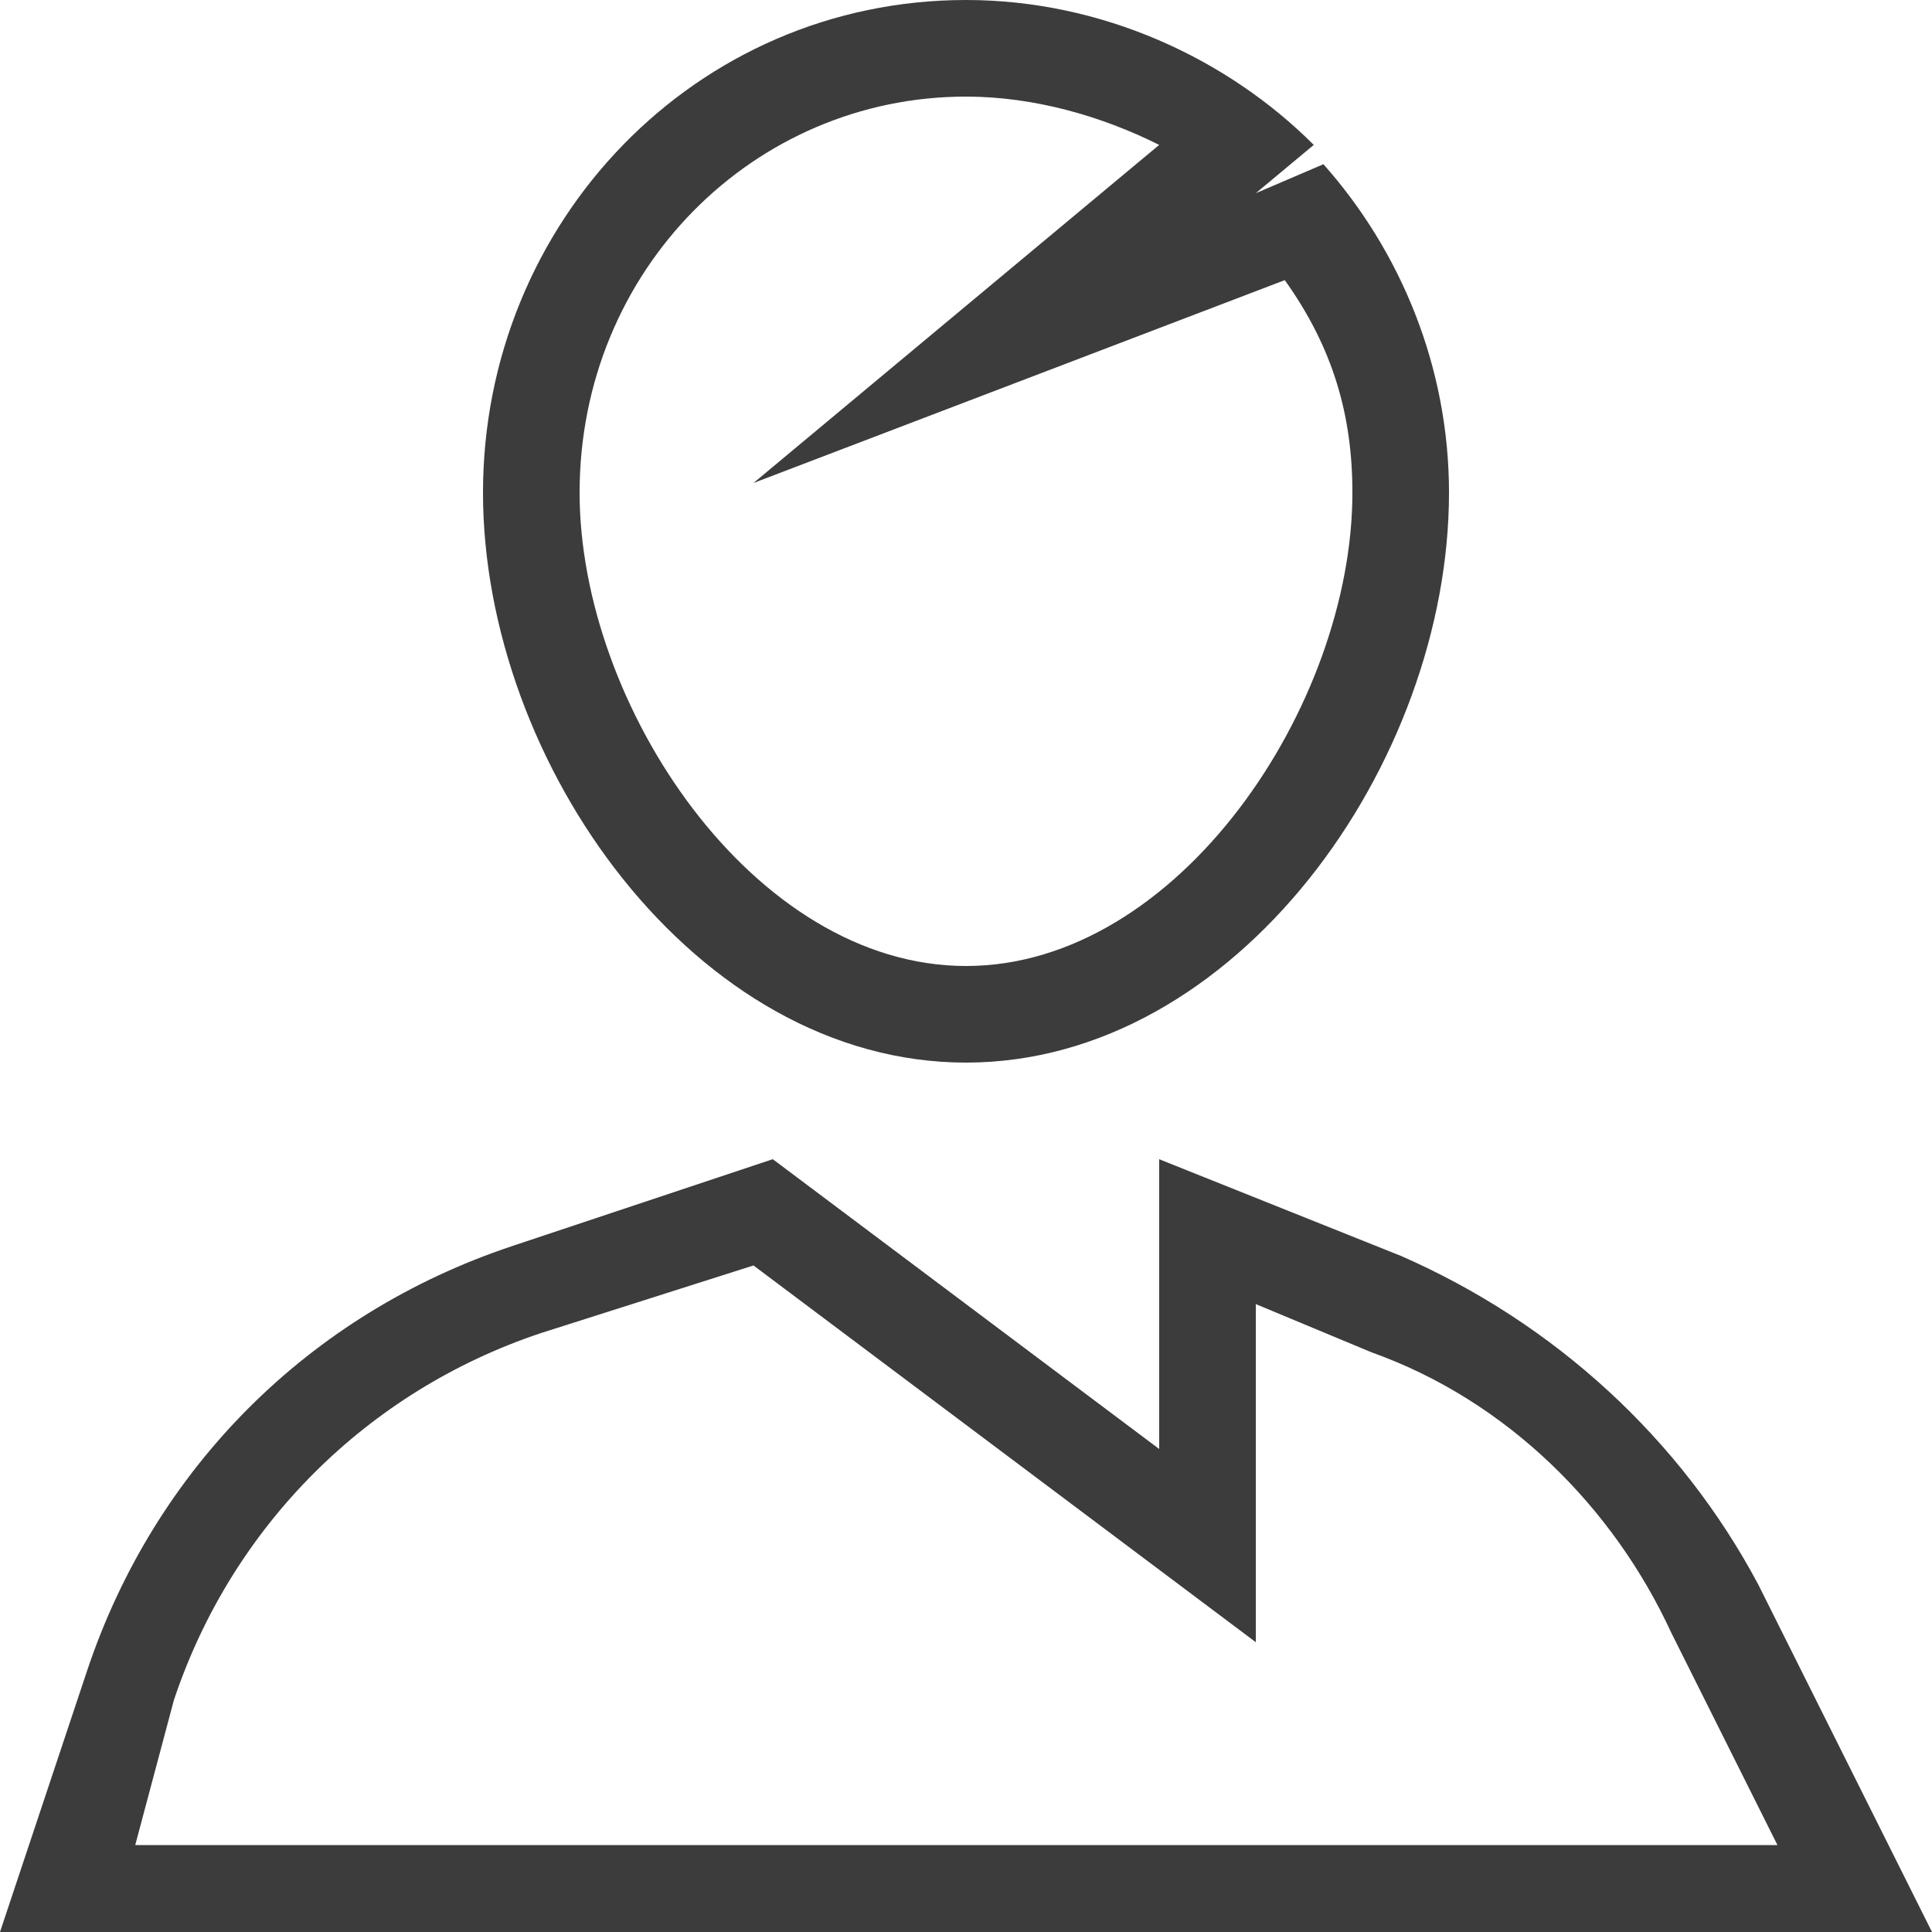
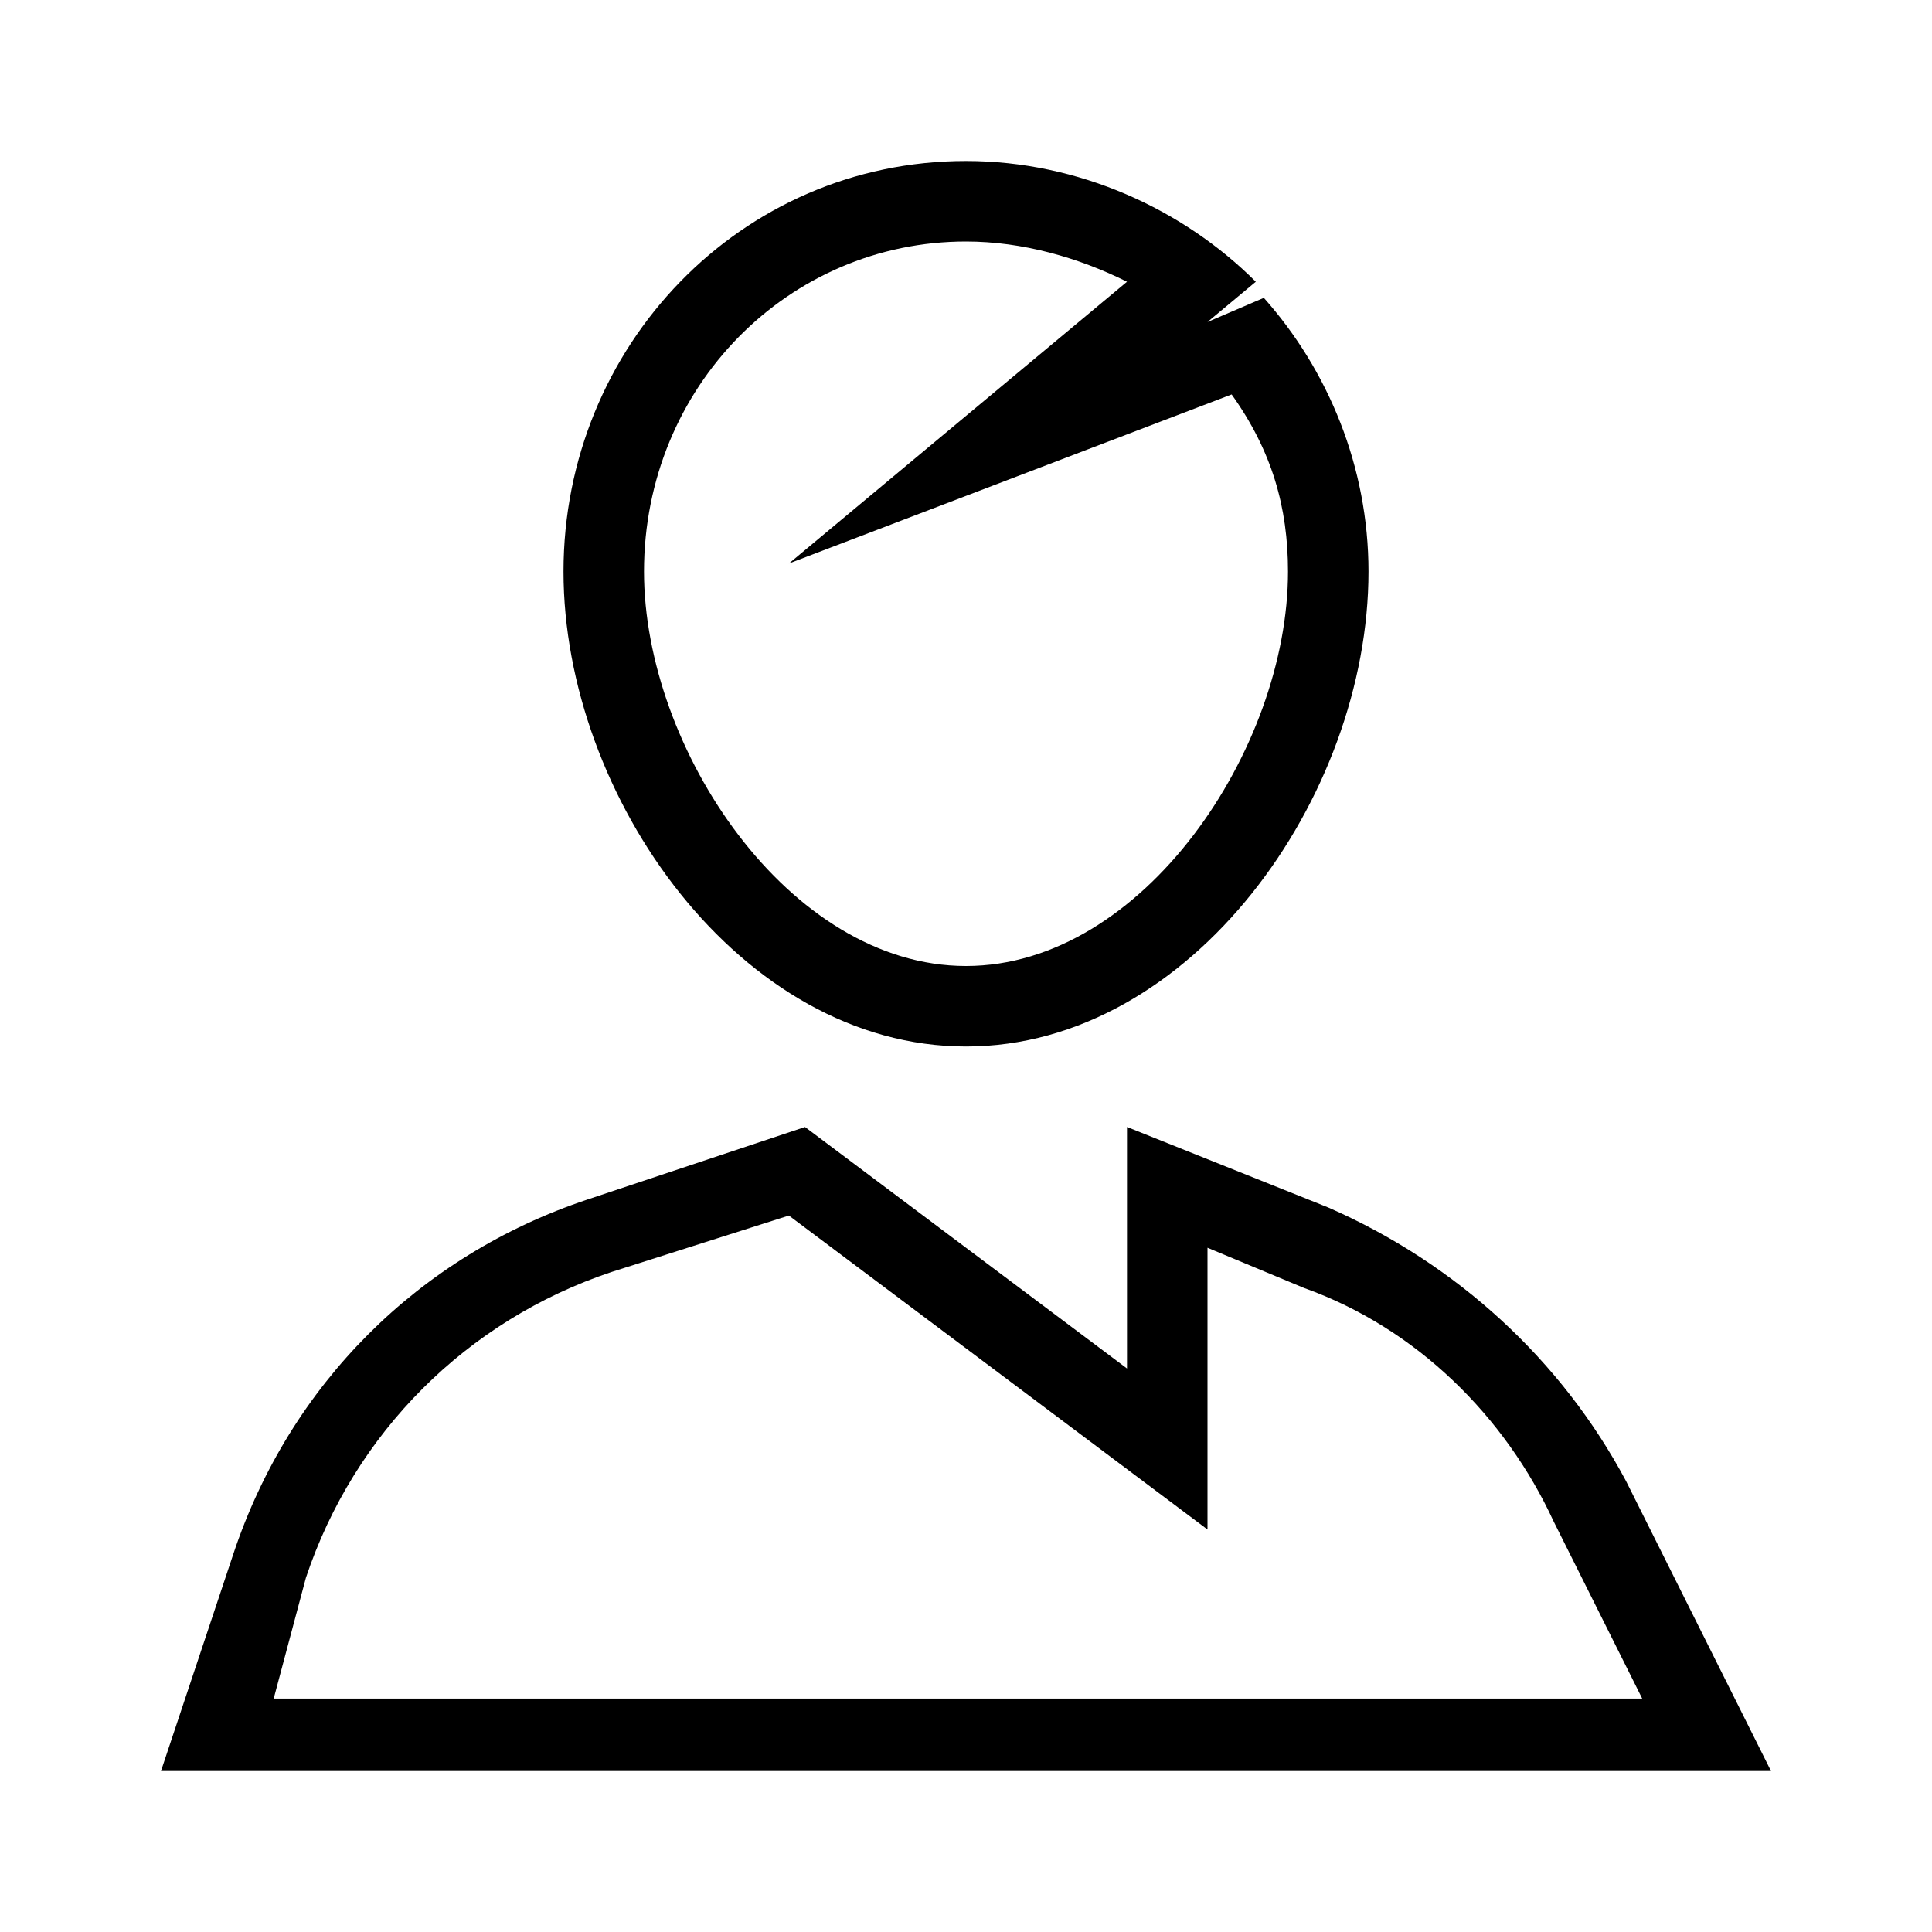
- <svg xmlns="http://www.w3.org/2000/svg" width="20" height="20" viewBox="0 0 20 20" fill="none">
-   <path d="M10 11C12.8 11 15 7.9 15 5.1C15 3.8 14.5 2.6 13.7 1.7L13 2L13.6 1.5C12.7 0.6 11.4 0 10 0C7.2 0 5 2.3 5 5.1C5 7.9 7.2 11 10 11ZM10 1C10.7 1 11.4 1.2 12 1.5L7.8 5L13.3 2.9C13.8 3.6 14 4.3 14 5.1C14 7.3 12.2 10 10 10C7.8 10 6 7.3 6 5.1C6 2.8 7.8 1 10 1ZM18.2 16.4C17.4 14.9 16.1 13.7 14.5 13L12 12V15L8 12L5.3 12.9C3.2 13.6 1.6 15.2 0.9 17.3L0 20H20L18.2 16.4ZM1.8 17.6C2.4 15.8 3.8 14.4 5.6 13.8L7.8 13.1L11.4 15.8L13 17V15V13.5L14.2 14C15.6 14.5 16.7 15.6 17.3 16.9L18.4 19.1H1.4L1.8 17.6Z" fill="#3C3C3C" />
+ <svg xmlns="http://www.w3.org/2000/svg" width="24" height="24" viewBox="0 0 24 24" fill="none">
+   <path class="WindowText" fill="Black" d="M12 13C14.8 13 17 9.9 17 7.1C17 5.8 16.5 4.6 15.7 3.7L15 4L15.6 3.5C14.7 2.6 13.4 2 12 2C9.2 2 7 4.3 7 7.1C7 9.9 9.2 13 12 13ZM12 3C12.7 3 13.4 3.2 14 3.5L9.8 7L15.3 4.9C15.8 5.6 16 6.3 16 7.1C16 9.3 14.2 12 12 12C9.8 12 8 9.3 8 7.1C8 4.8 9.8 3 12 3ZM20.2 18.4C19.4 16.9 18.1 15.7 16.5 15L14 14V17L10 14L7.3 14.9C5.2 15.6 3.6 17.2 2.9 19.3L2 22H22L20.2 18.4ZM3.8 19.6C4.4 17.8 5.8 16.4 7.6 15.8L9.8 15.1L13.4 17.8L15 19V17V15.5L16.2 16C17.6 16.5 18.7 17.6 19.3 18.9L20.4 21.1H3.4L3.8 19.6Z" />
</svg>
